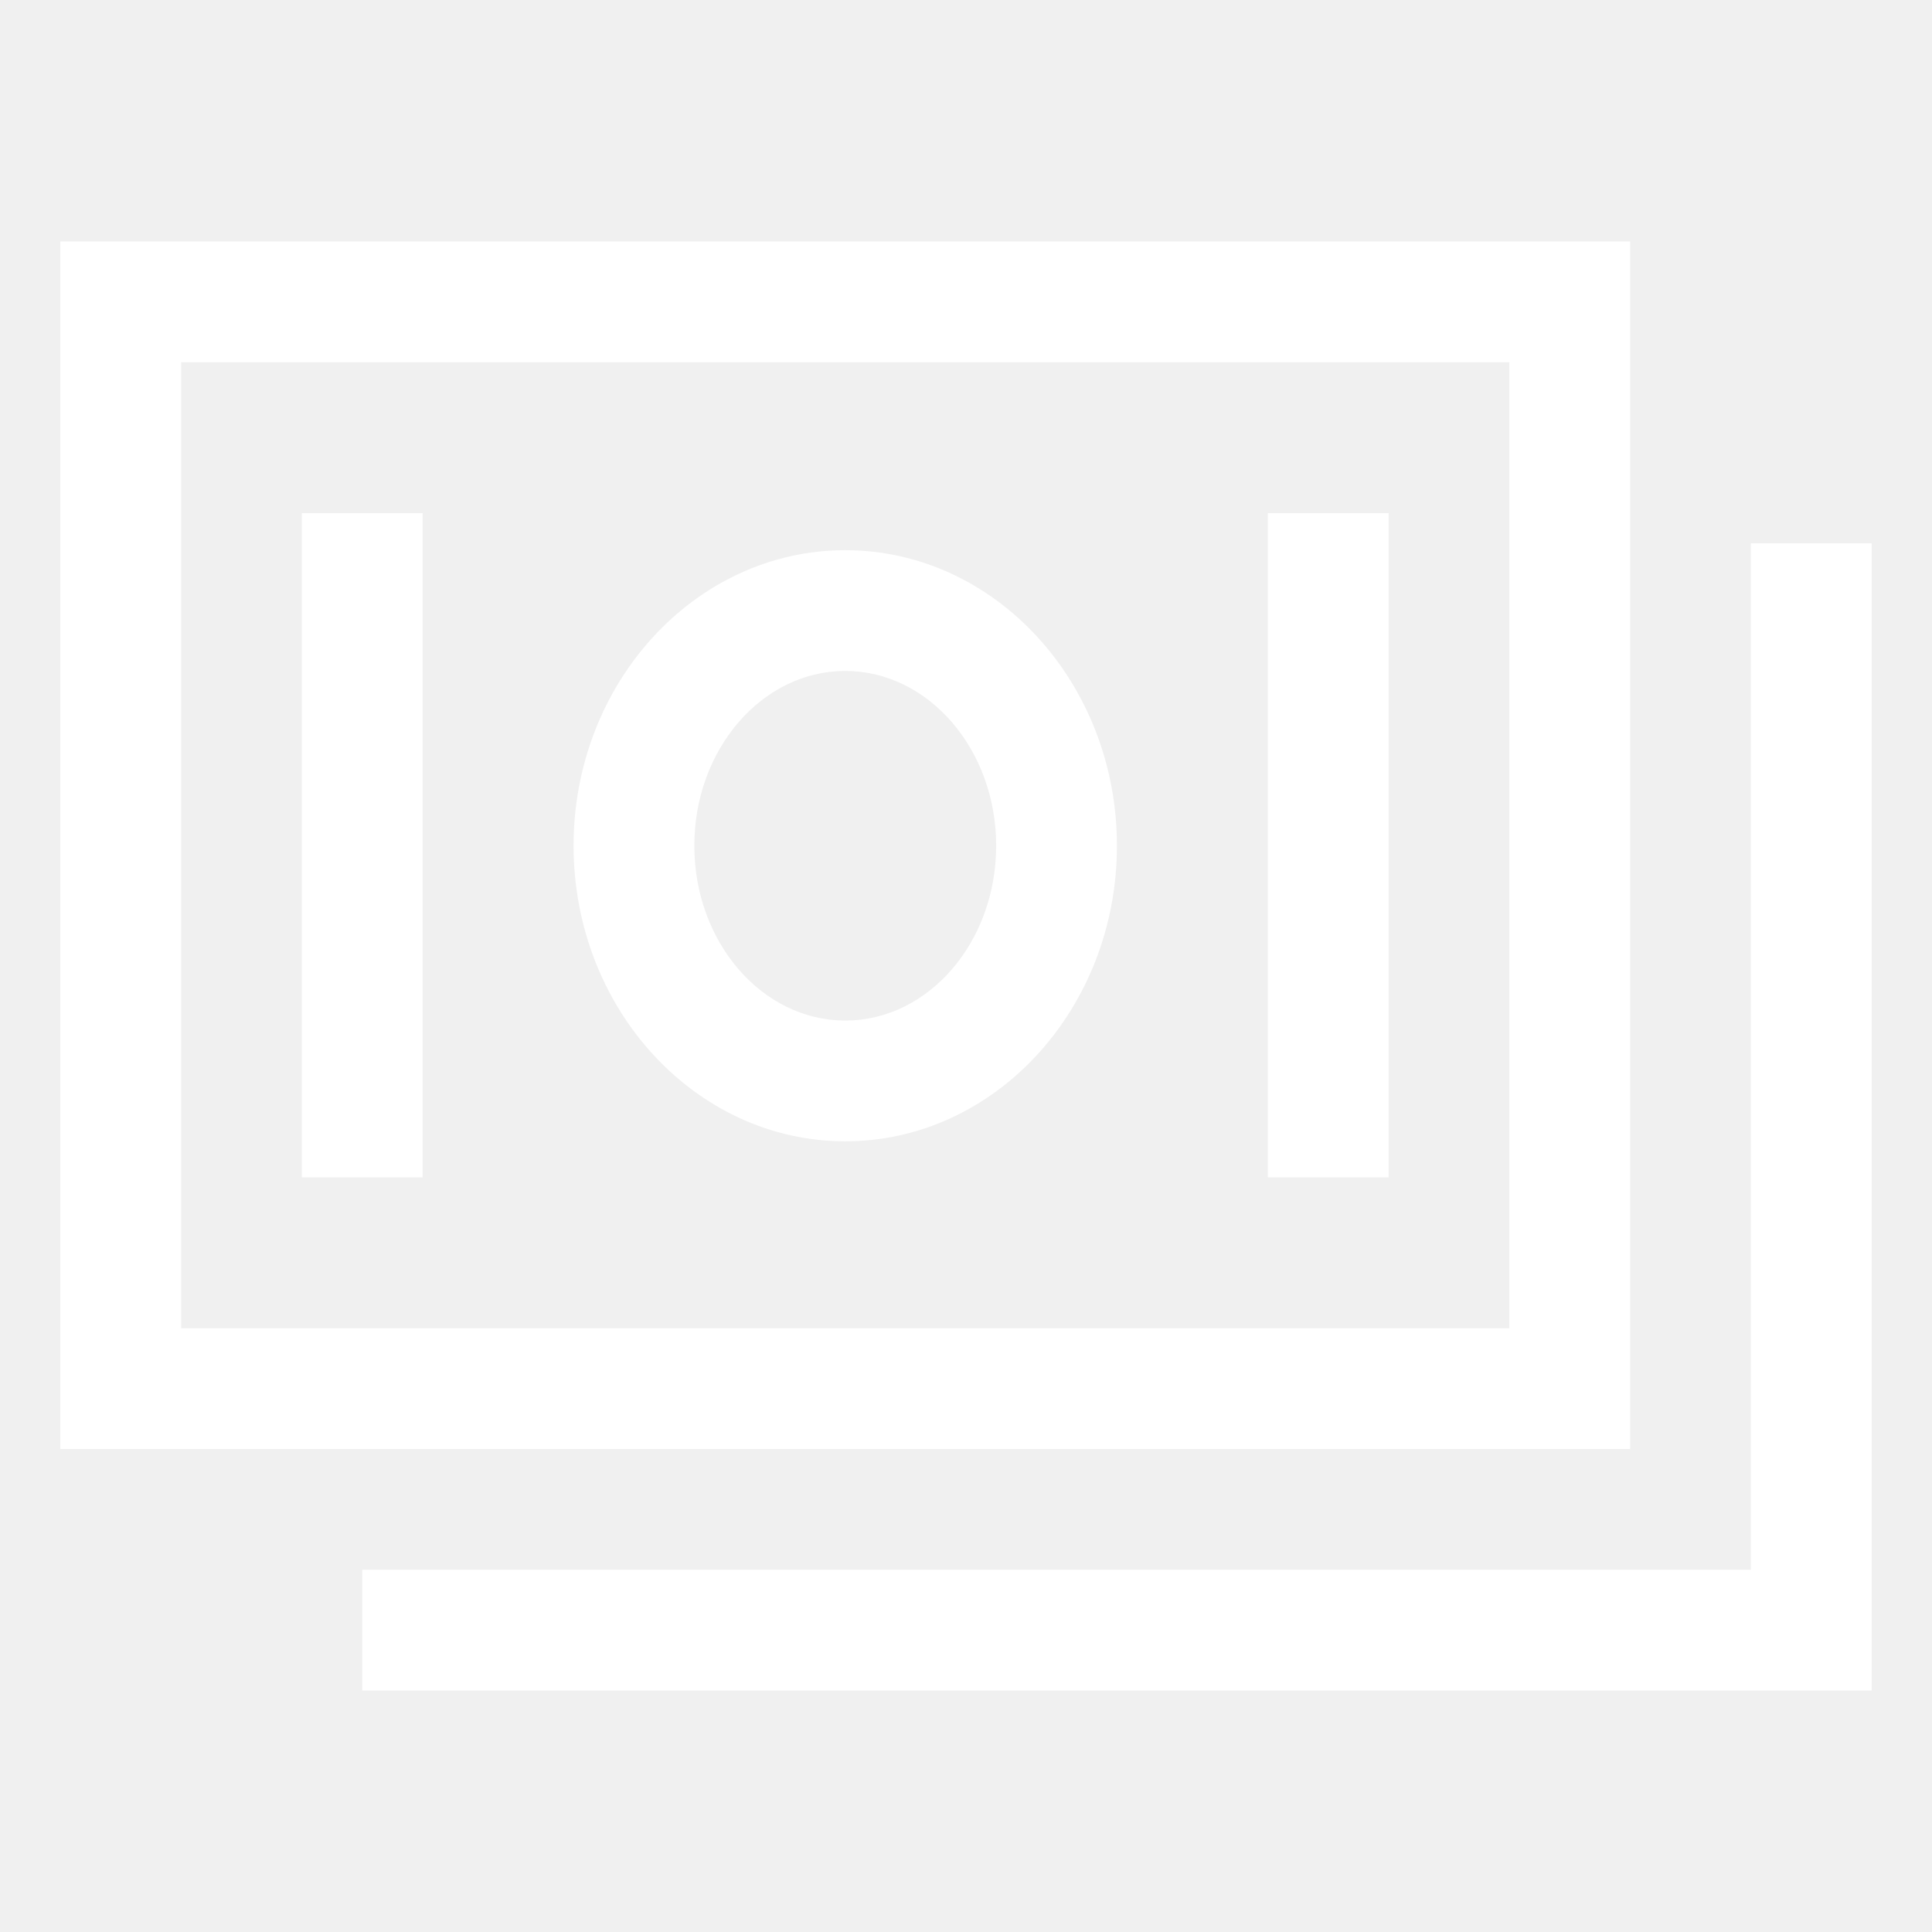
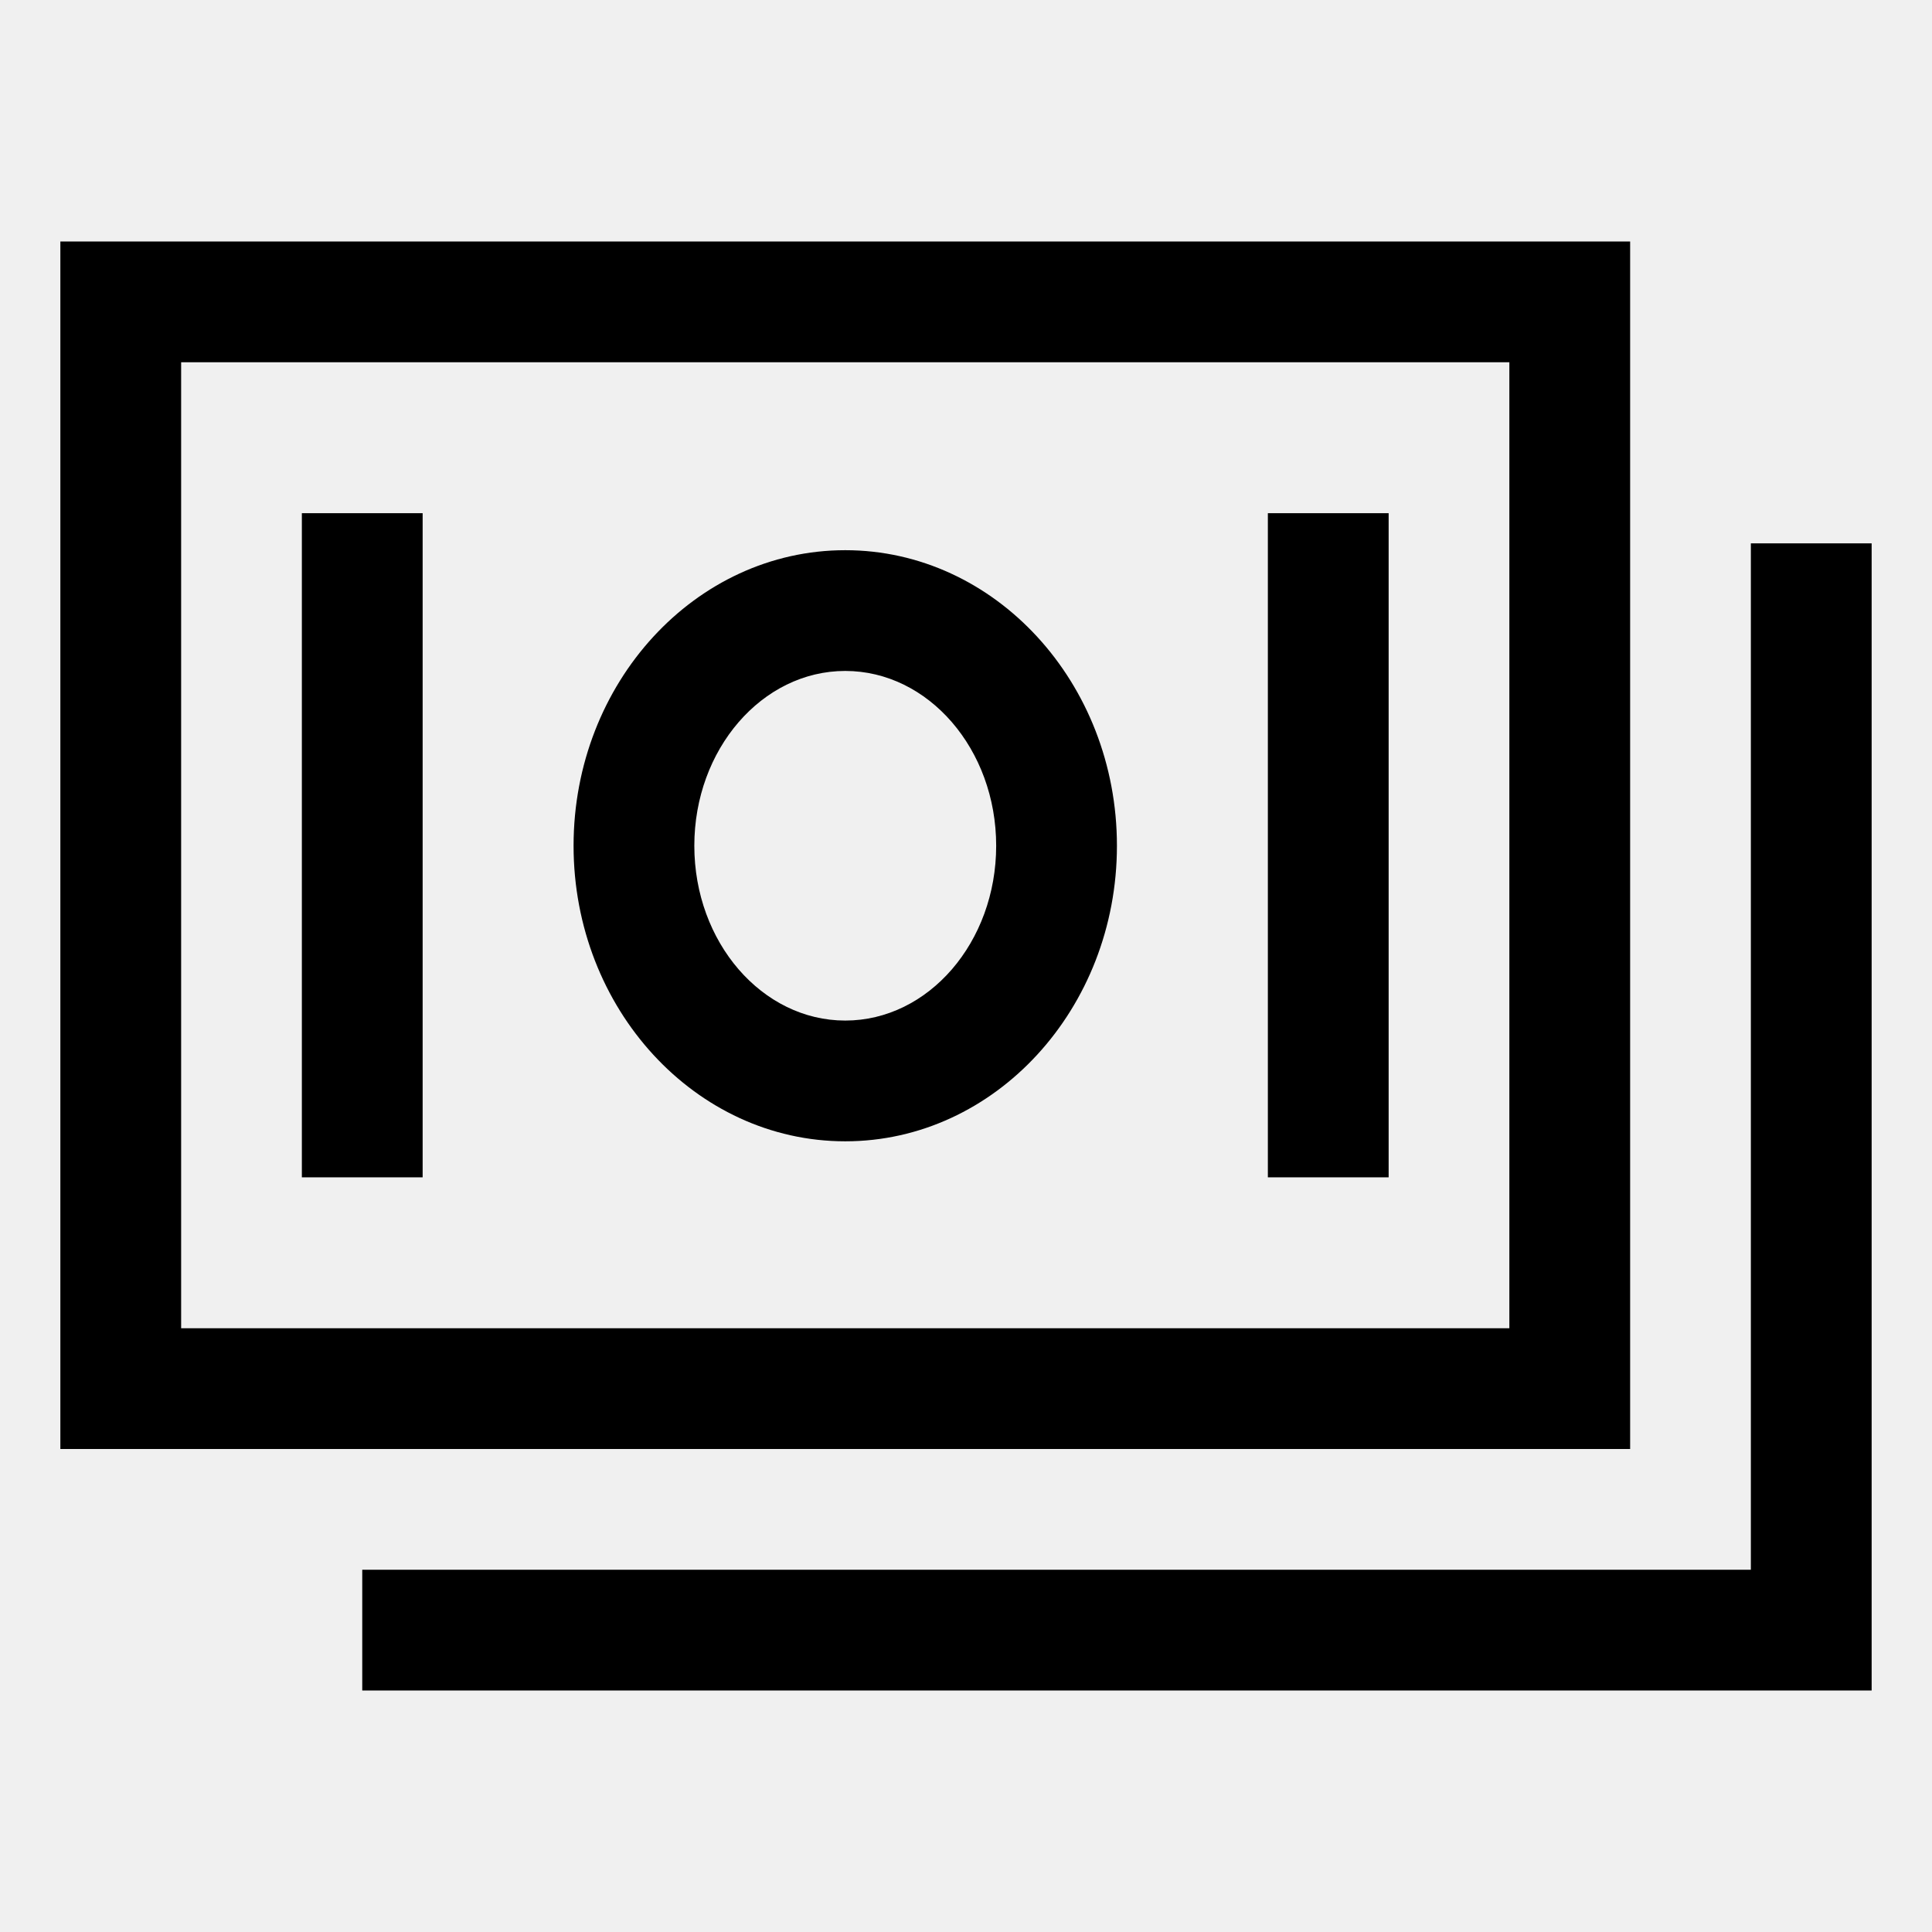
<svg xmlns="http://www.w3.org/2000/svg" width="50" height="50" viewBox="0 0 50 50" fill="none">
-   <path d="M42.188 6.25H1.562V37.5H42.188V6.25ZM39.062 34.375H4.688V9.375H39.062V34.375Z" fill="white" />
-   <path d="M45.312 14.062V40.625H9.375V43.75H48.438V14.062H45.312Z" fill="white" />
-   <path d="M21.875 29.537C25.752 29.537 28.906 26.106 28.906 21.888C28.906 17.67 25.752 14.239 21.875 14.239C17.998 14.239 14.844 17.67 14.844 21.888C14.844 26.106 17.998 29.537 21.875 29.537ZM21.875 17.364C24.029 17.364 25.781 19.394 25.781 21.888C25.781 24.383 24.029 26.412 21.875 26.412C19.721 26.412 17.969 24.383 17.969 21.888C17.969 19.394 19.721 17.364 21.875 17.364ZM7.812 13.281H10.938V30.469H7.812V13.281ZM32.812 13.281H35.938V30.469H32.812V13.281Z" fill="white" />
+   <path d="M42.188 6.25H1.562V37.5H42.188V6.25ZM39.062 34.375H4.688V9.375H39.062V34.375Z" fill="currentColor" />
+   <path d="M45.312 14.062V40.625H9.375V43.75H48.438V14.062H45.312Z" fill="currentColor" />
+   <path d="M21.875 29.537C25.752 29.537 28.906 26.106 28.906 21.888C28.906 17.67 25.752 14.239 21.875 14.239C17.998 14.239 14.844 17.67 14.844 21.888C14.844 26.106 17.998 29.537 21.875 29.537ZM21.875 17.364C24.029 17.364 25.781 19.394 25.781 21.888C25.781 24.383 24.029 26.412 21.875 26.412C19.721 26.412 17.969 24.383 17.969 21.888C17.969 19.394 19.721 17.364 21.875 17.364ZM7.812 13.281H10.938V30.469H7.812V13.281ZM32.812 13.281H35.938V30.469H32.812V13.281Z" fill="currentColor" />
</svg>
